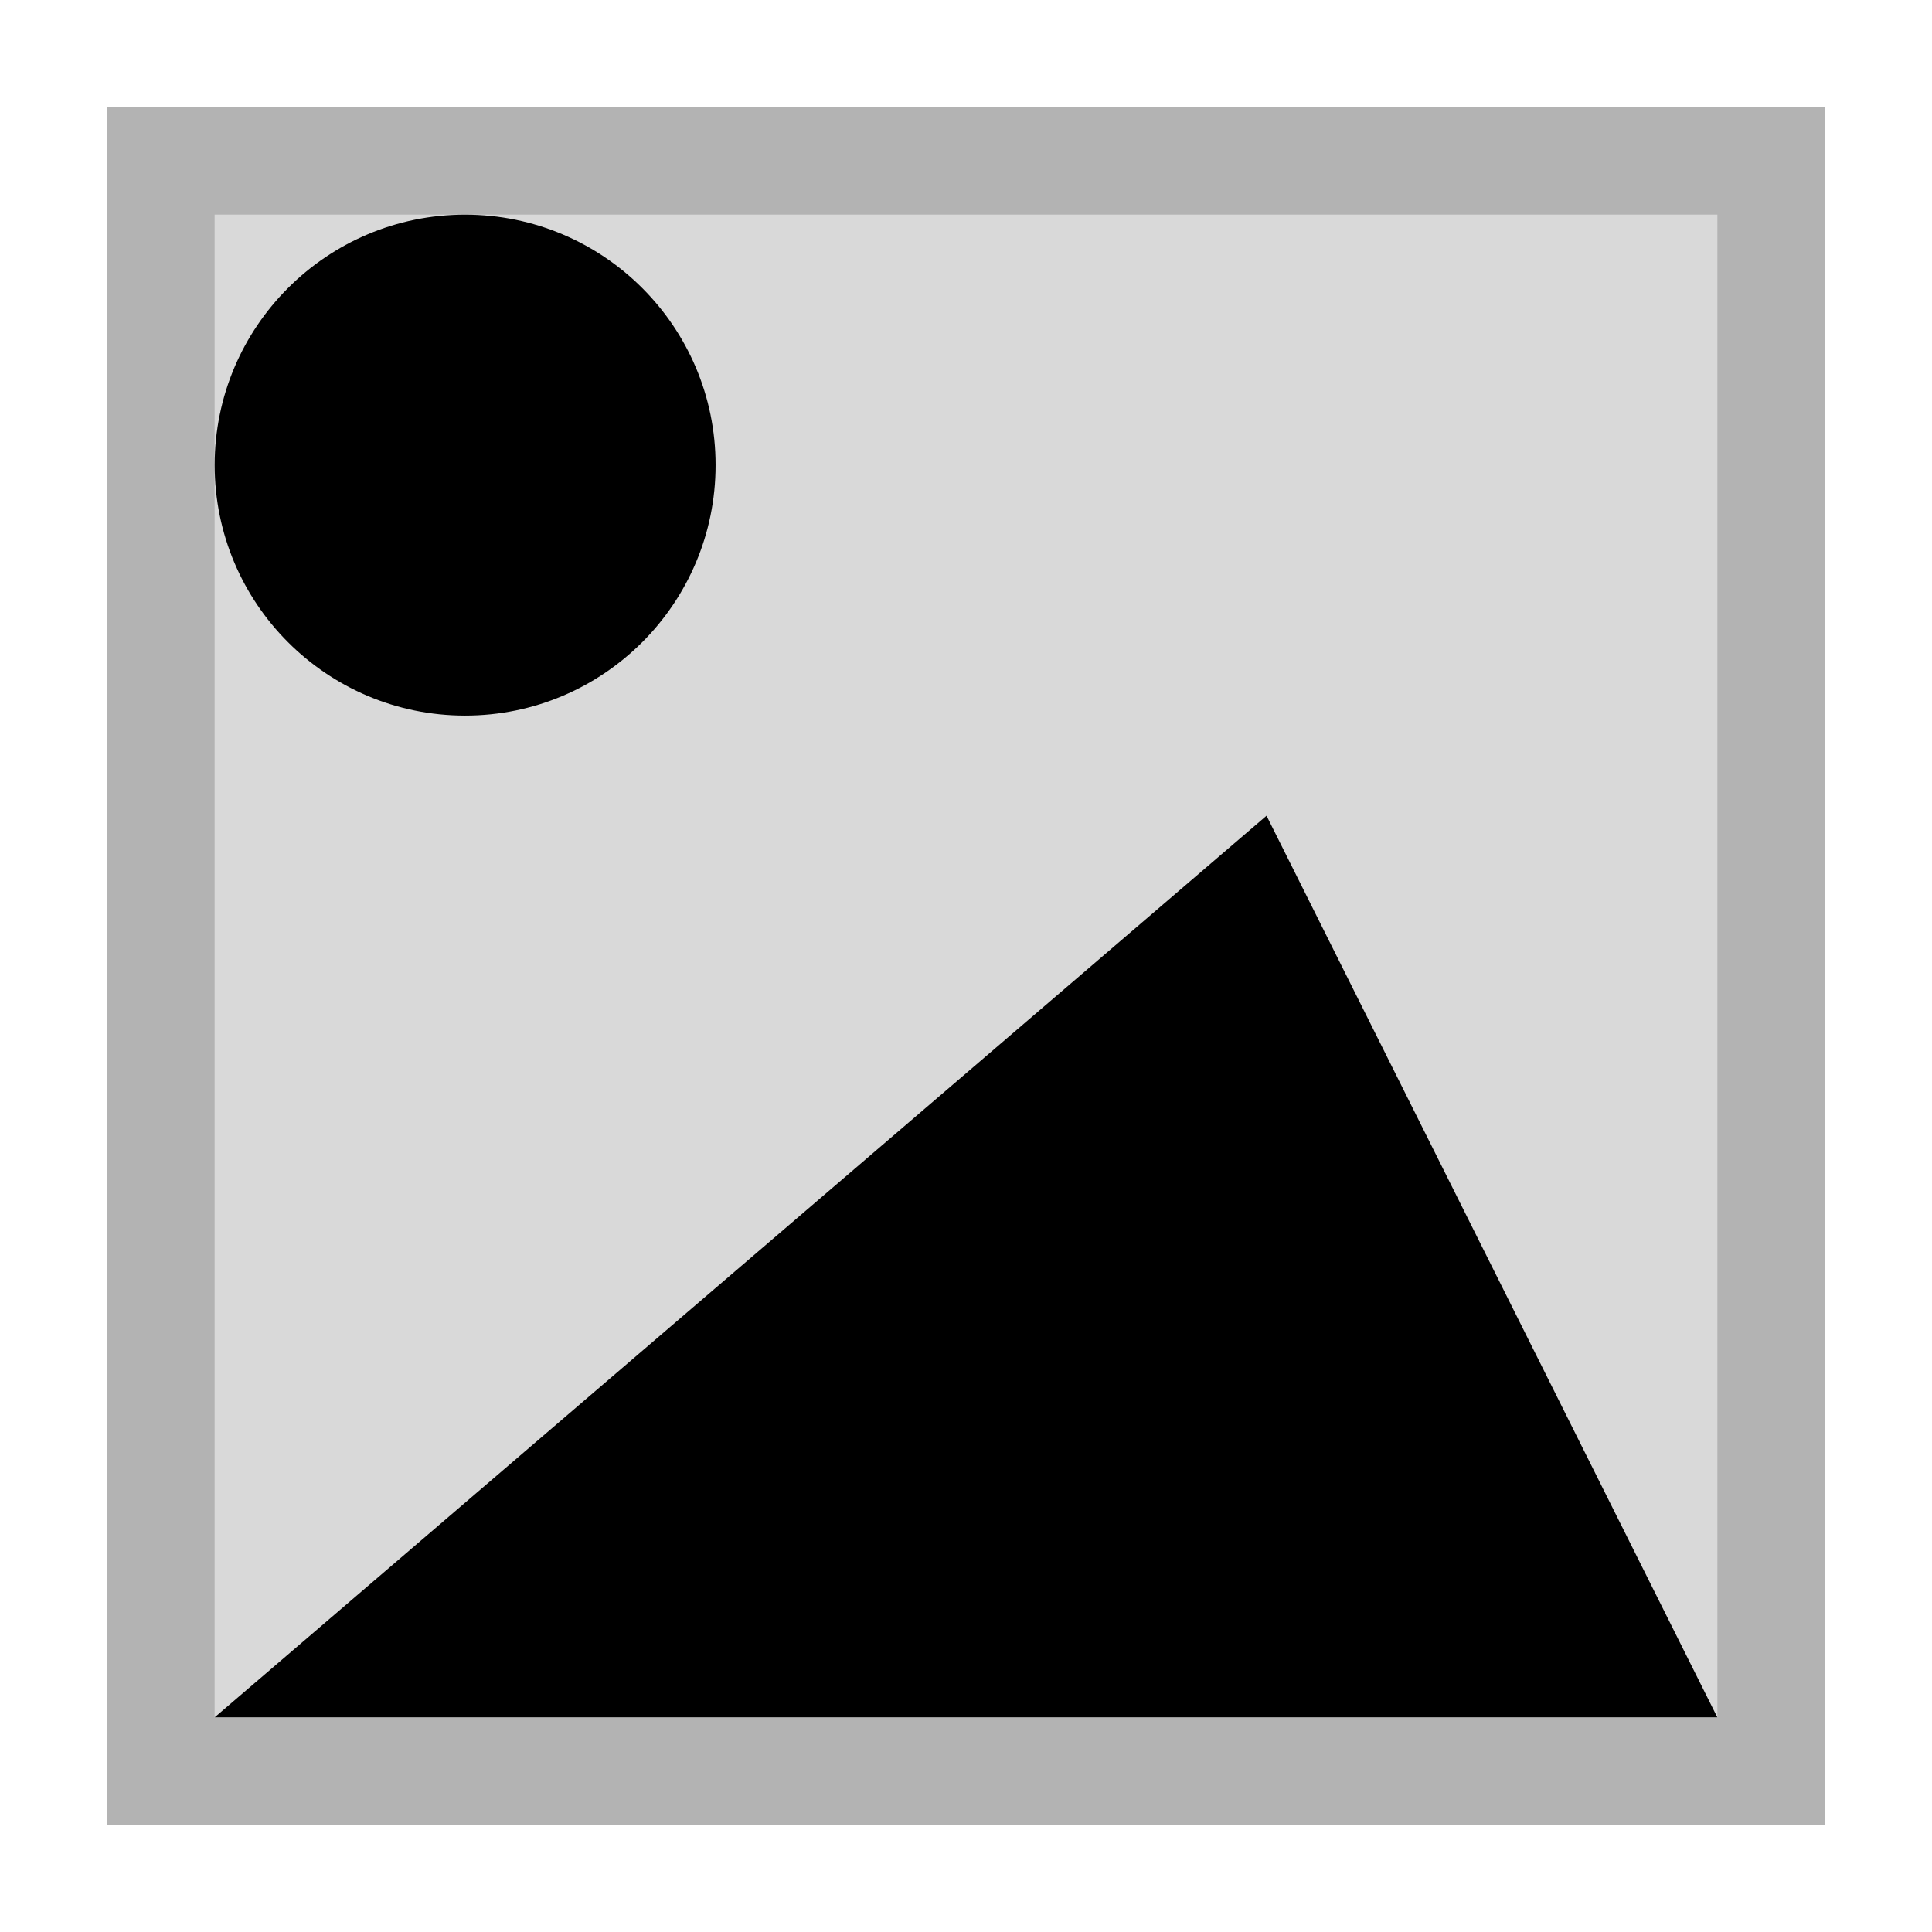
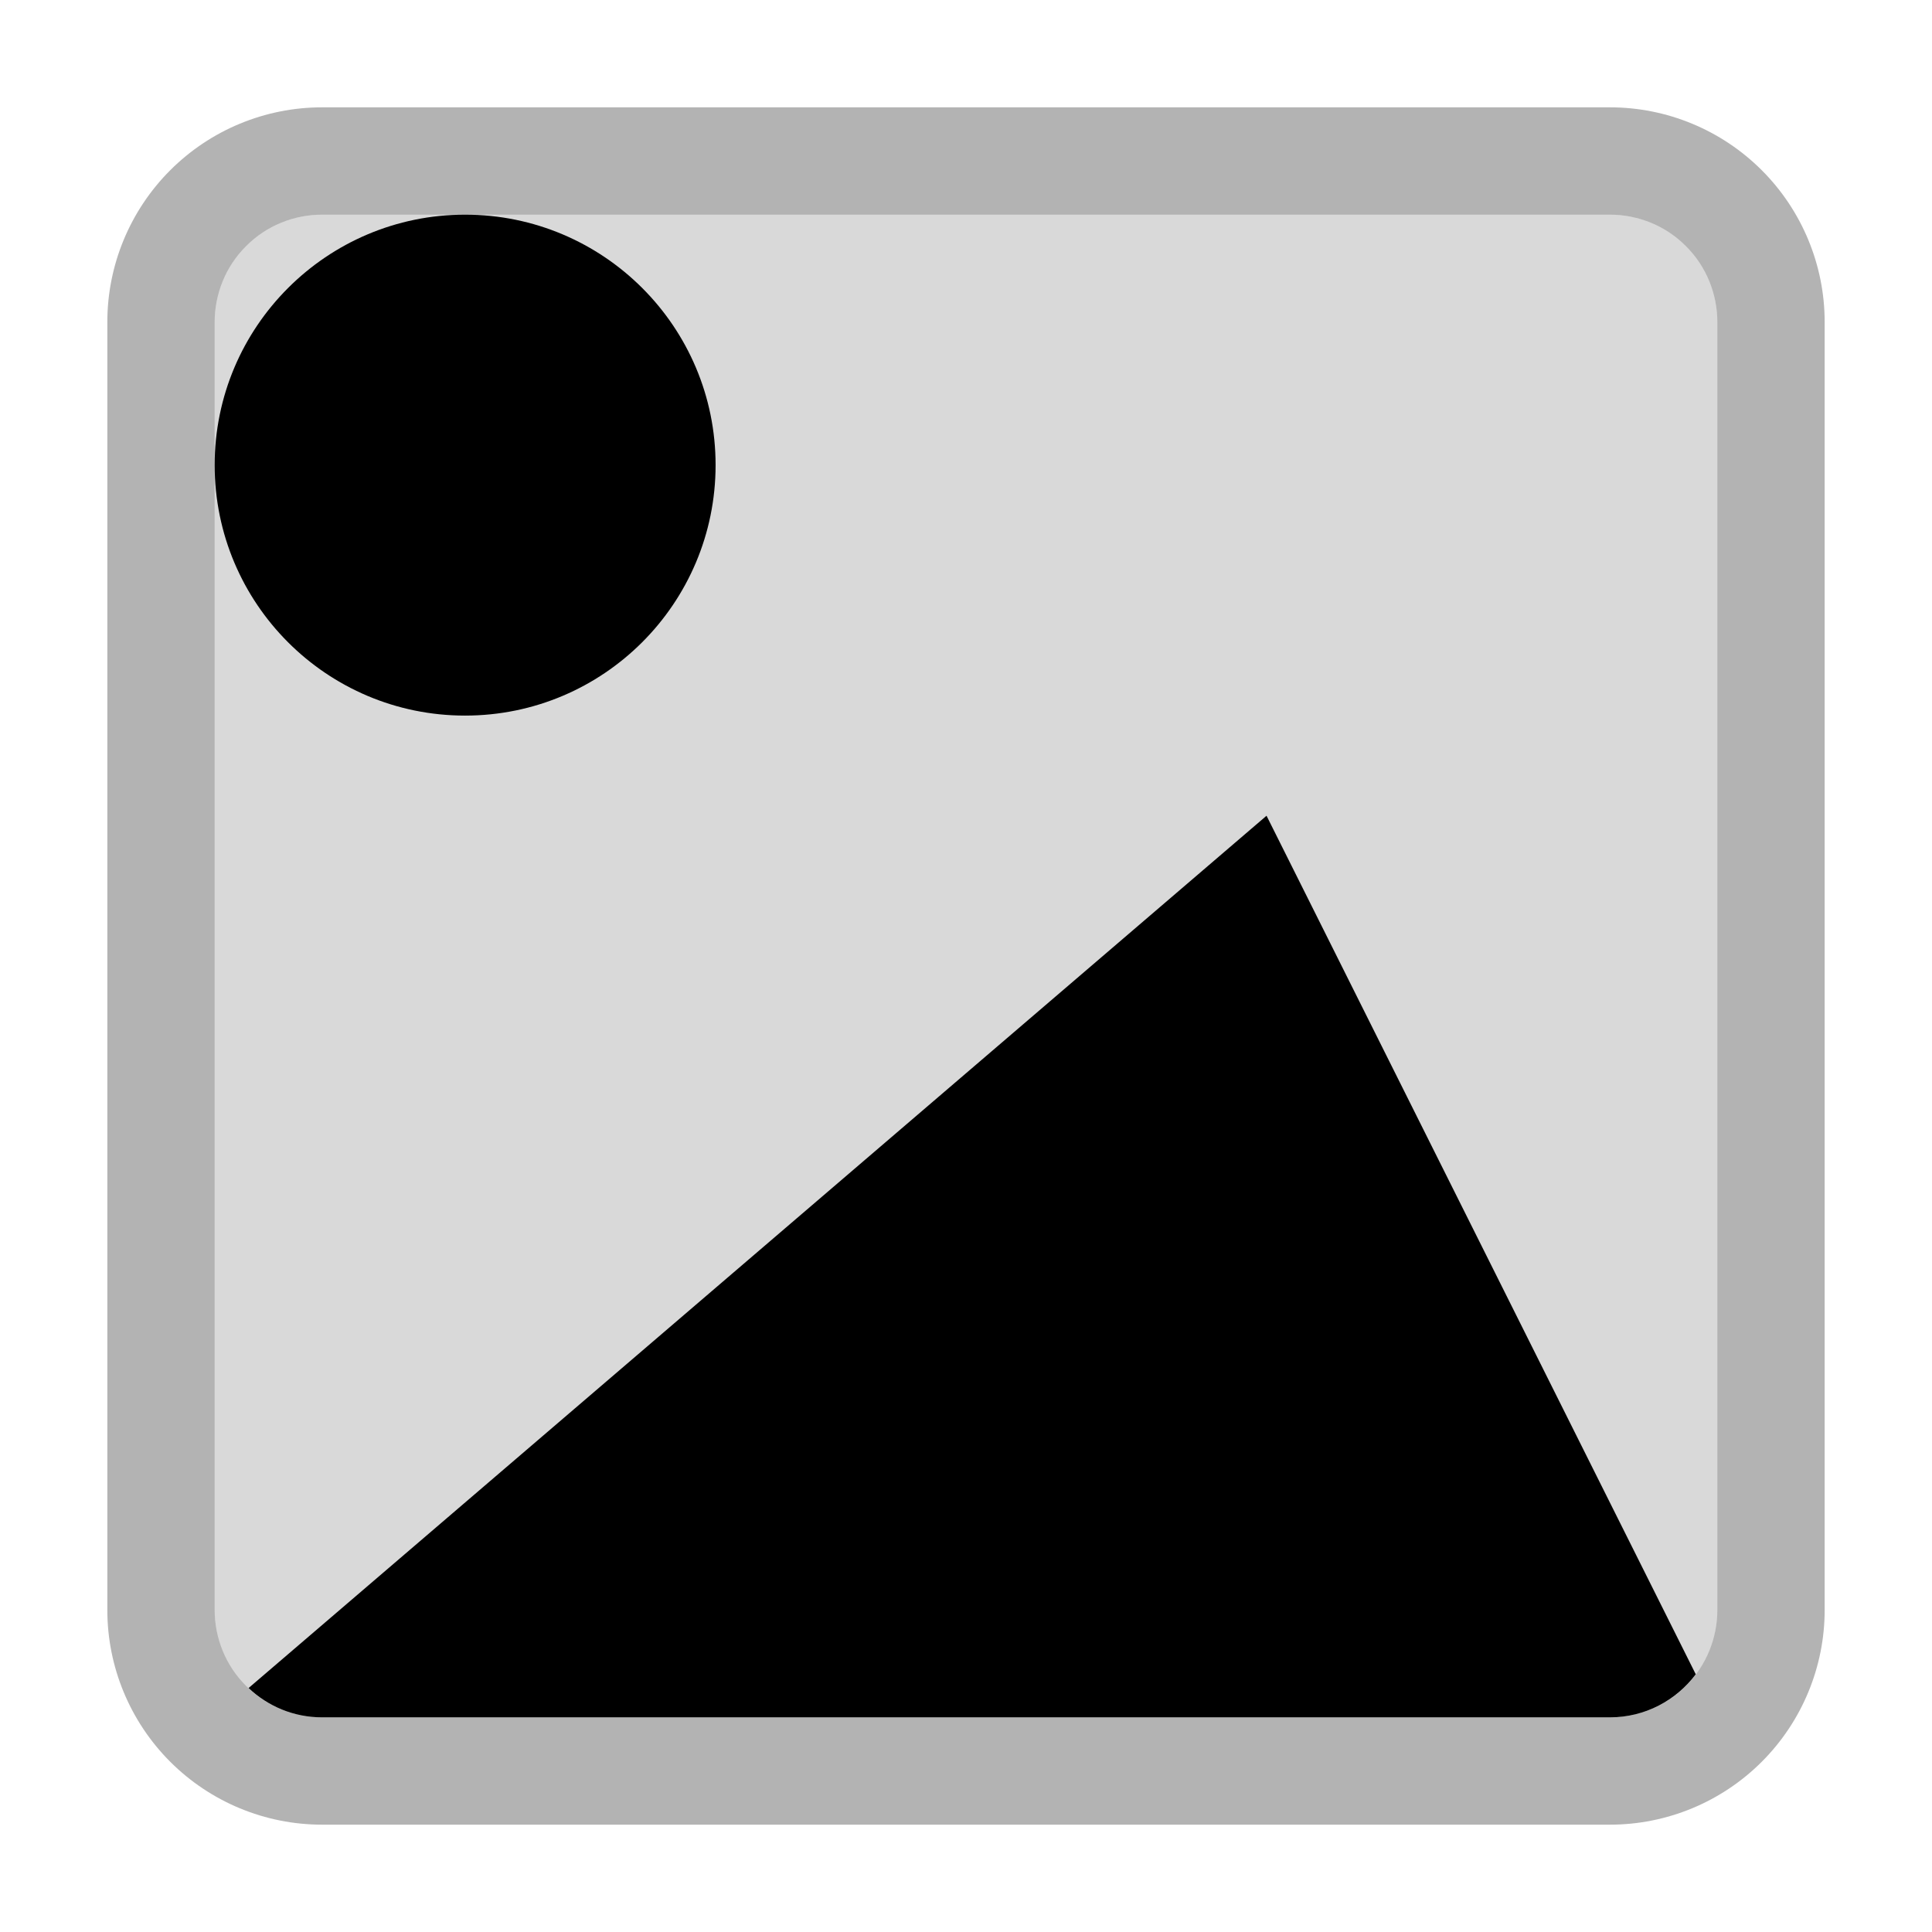
<svg xmlns="http://www.w3.org/2000/svg" width="18" height="18" viewBox="0 0 18 18">
-   <path opacity="0.3" fill-rule="evenodd" clip-rule="evenodd" d="M17 1H1V17H17V1ZM16 2H2V16H16V2Z" />
-   <path opacity="0.15" d="M2 2H16V16H2V2Z" />
-   <path d="M11.8 7.6L16 16H2L11.8 7.6Z" />
-   <path d="M6.667 4.333C6.667 5.622 5.622 6.667 4.333 6.667C3.045 6.667 2 5.622 2 4.333C2 3.045 3.045 2 4.333 2C5.622 2 6.667 3.045 6.667 4.333Z" />
+   <path opacity="0.3" fill-rule="evenodd" clip-rule="evenodd" d="M3 1C2.47 1 1.961 1.211 1.586 1.586C1.211 1.961 1 2.47 1 3V15C1 15.53 1.211 16.039 1.586 16.414C1.961 16.789 2.47 17 3 17H15C15.53 17 16.039 16.789 16.414 16.414C16.789 16.039 17 15.53 17 15V3C17 2.47 16.789 1.961 16.414 1.586C16.039 1.211 15.53 1 15 1H3ZM3 2C2.735 2 2.48 2.105 2.293 2.293C2.105 2.48 2 2.735 2 3V15C2 15.265 2.105 15.52 2.293 15.707C2.48 15.895 2.735 16 3 16H15C15.265 16 15.52 15.895 15.707 15.707C15.895 15.52 16 15.265 16 15V3C16 2.735 15.895 2.48 15.707 2.293C15.52 2.105 15.265 2 15 2H3Z" />
+   <path opacity="0.15" d="M2 3C2 2.448 2.448 2 3 2H15C15.552 2 16 2.448 16 3V15C16 15.552 15.552 16 15 16H3C2.448 16 2 15.552 2 15V3Z" />
+   <path d="M15.799 15.599C15.616 15.842 15.327 16 15 16H3C2.735 16 2.495 15.896 2.316 15.727L11.8 7.6L15.799 15.599ZM4.333 2C5.622 2 6.667 3.044 6.667 4.333C6.667 5.622 5.622 6.667 4.333 6.667C3.044 6.667 2 5.622 2 4.333C2 3.045 3.045 2 4.333 2Z" />
</svg>
